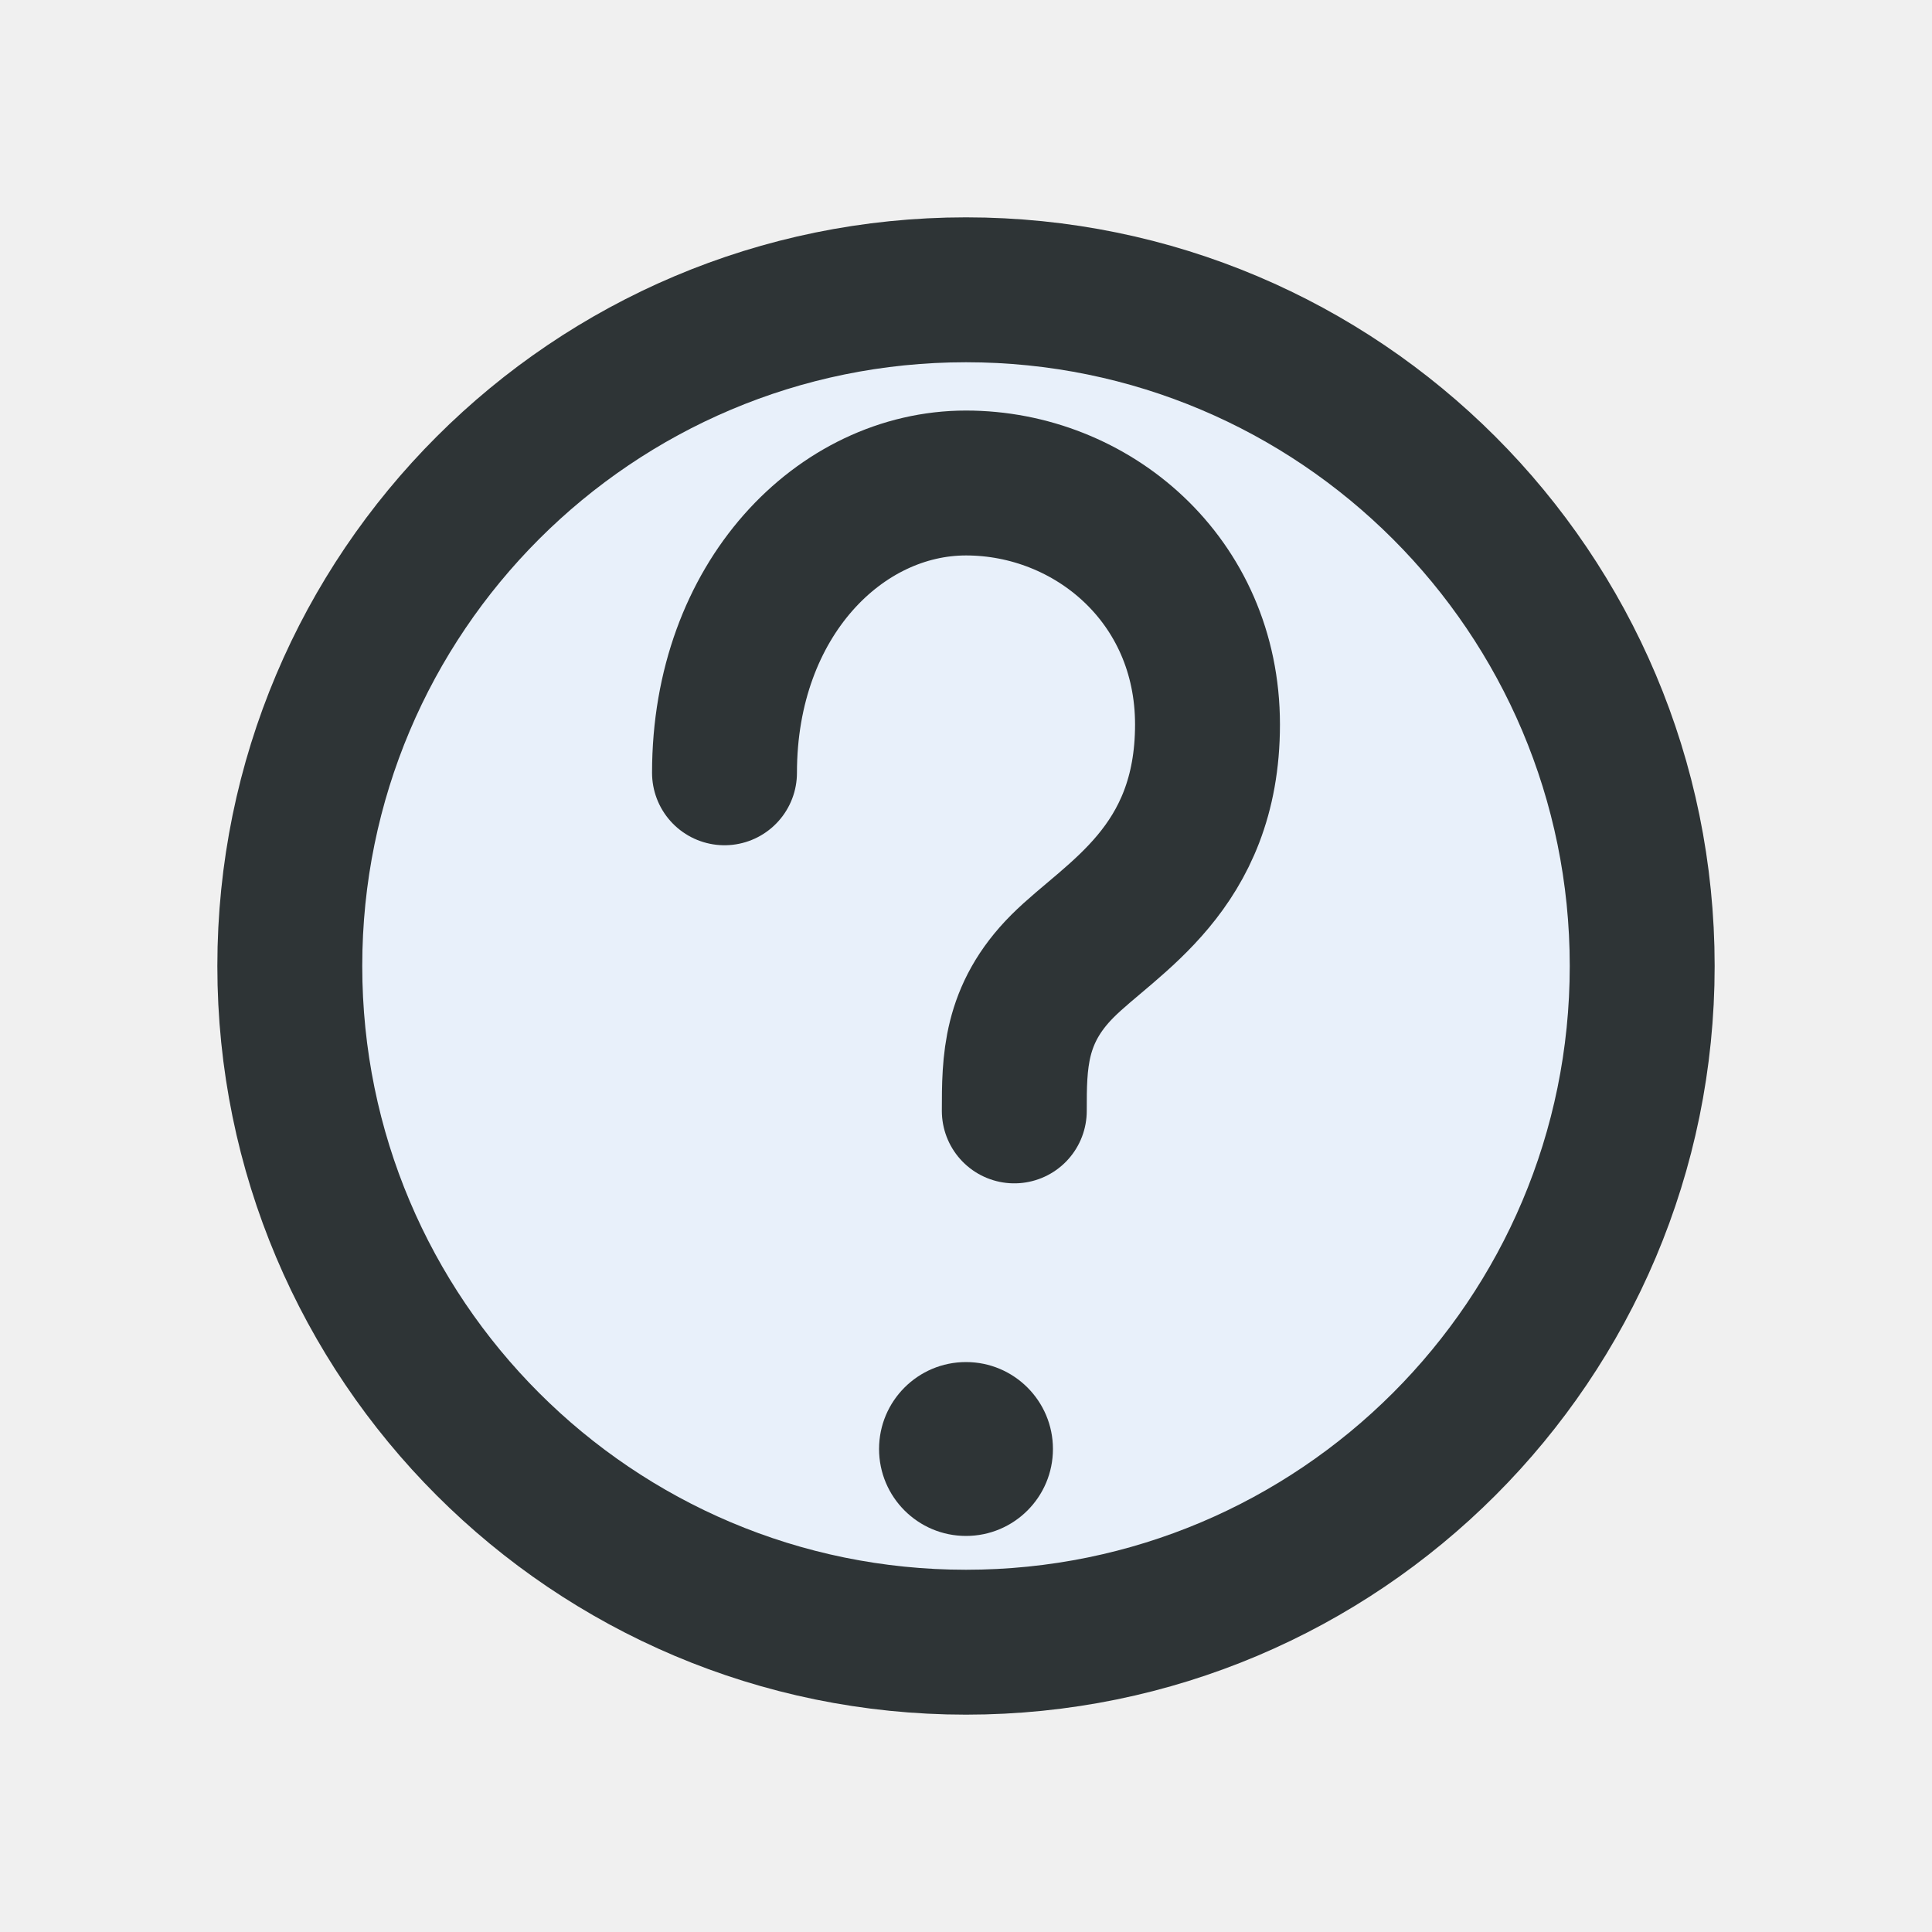
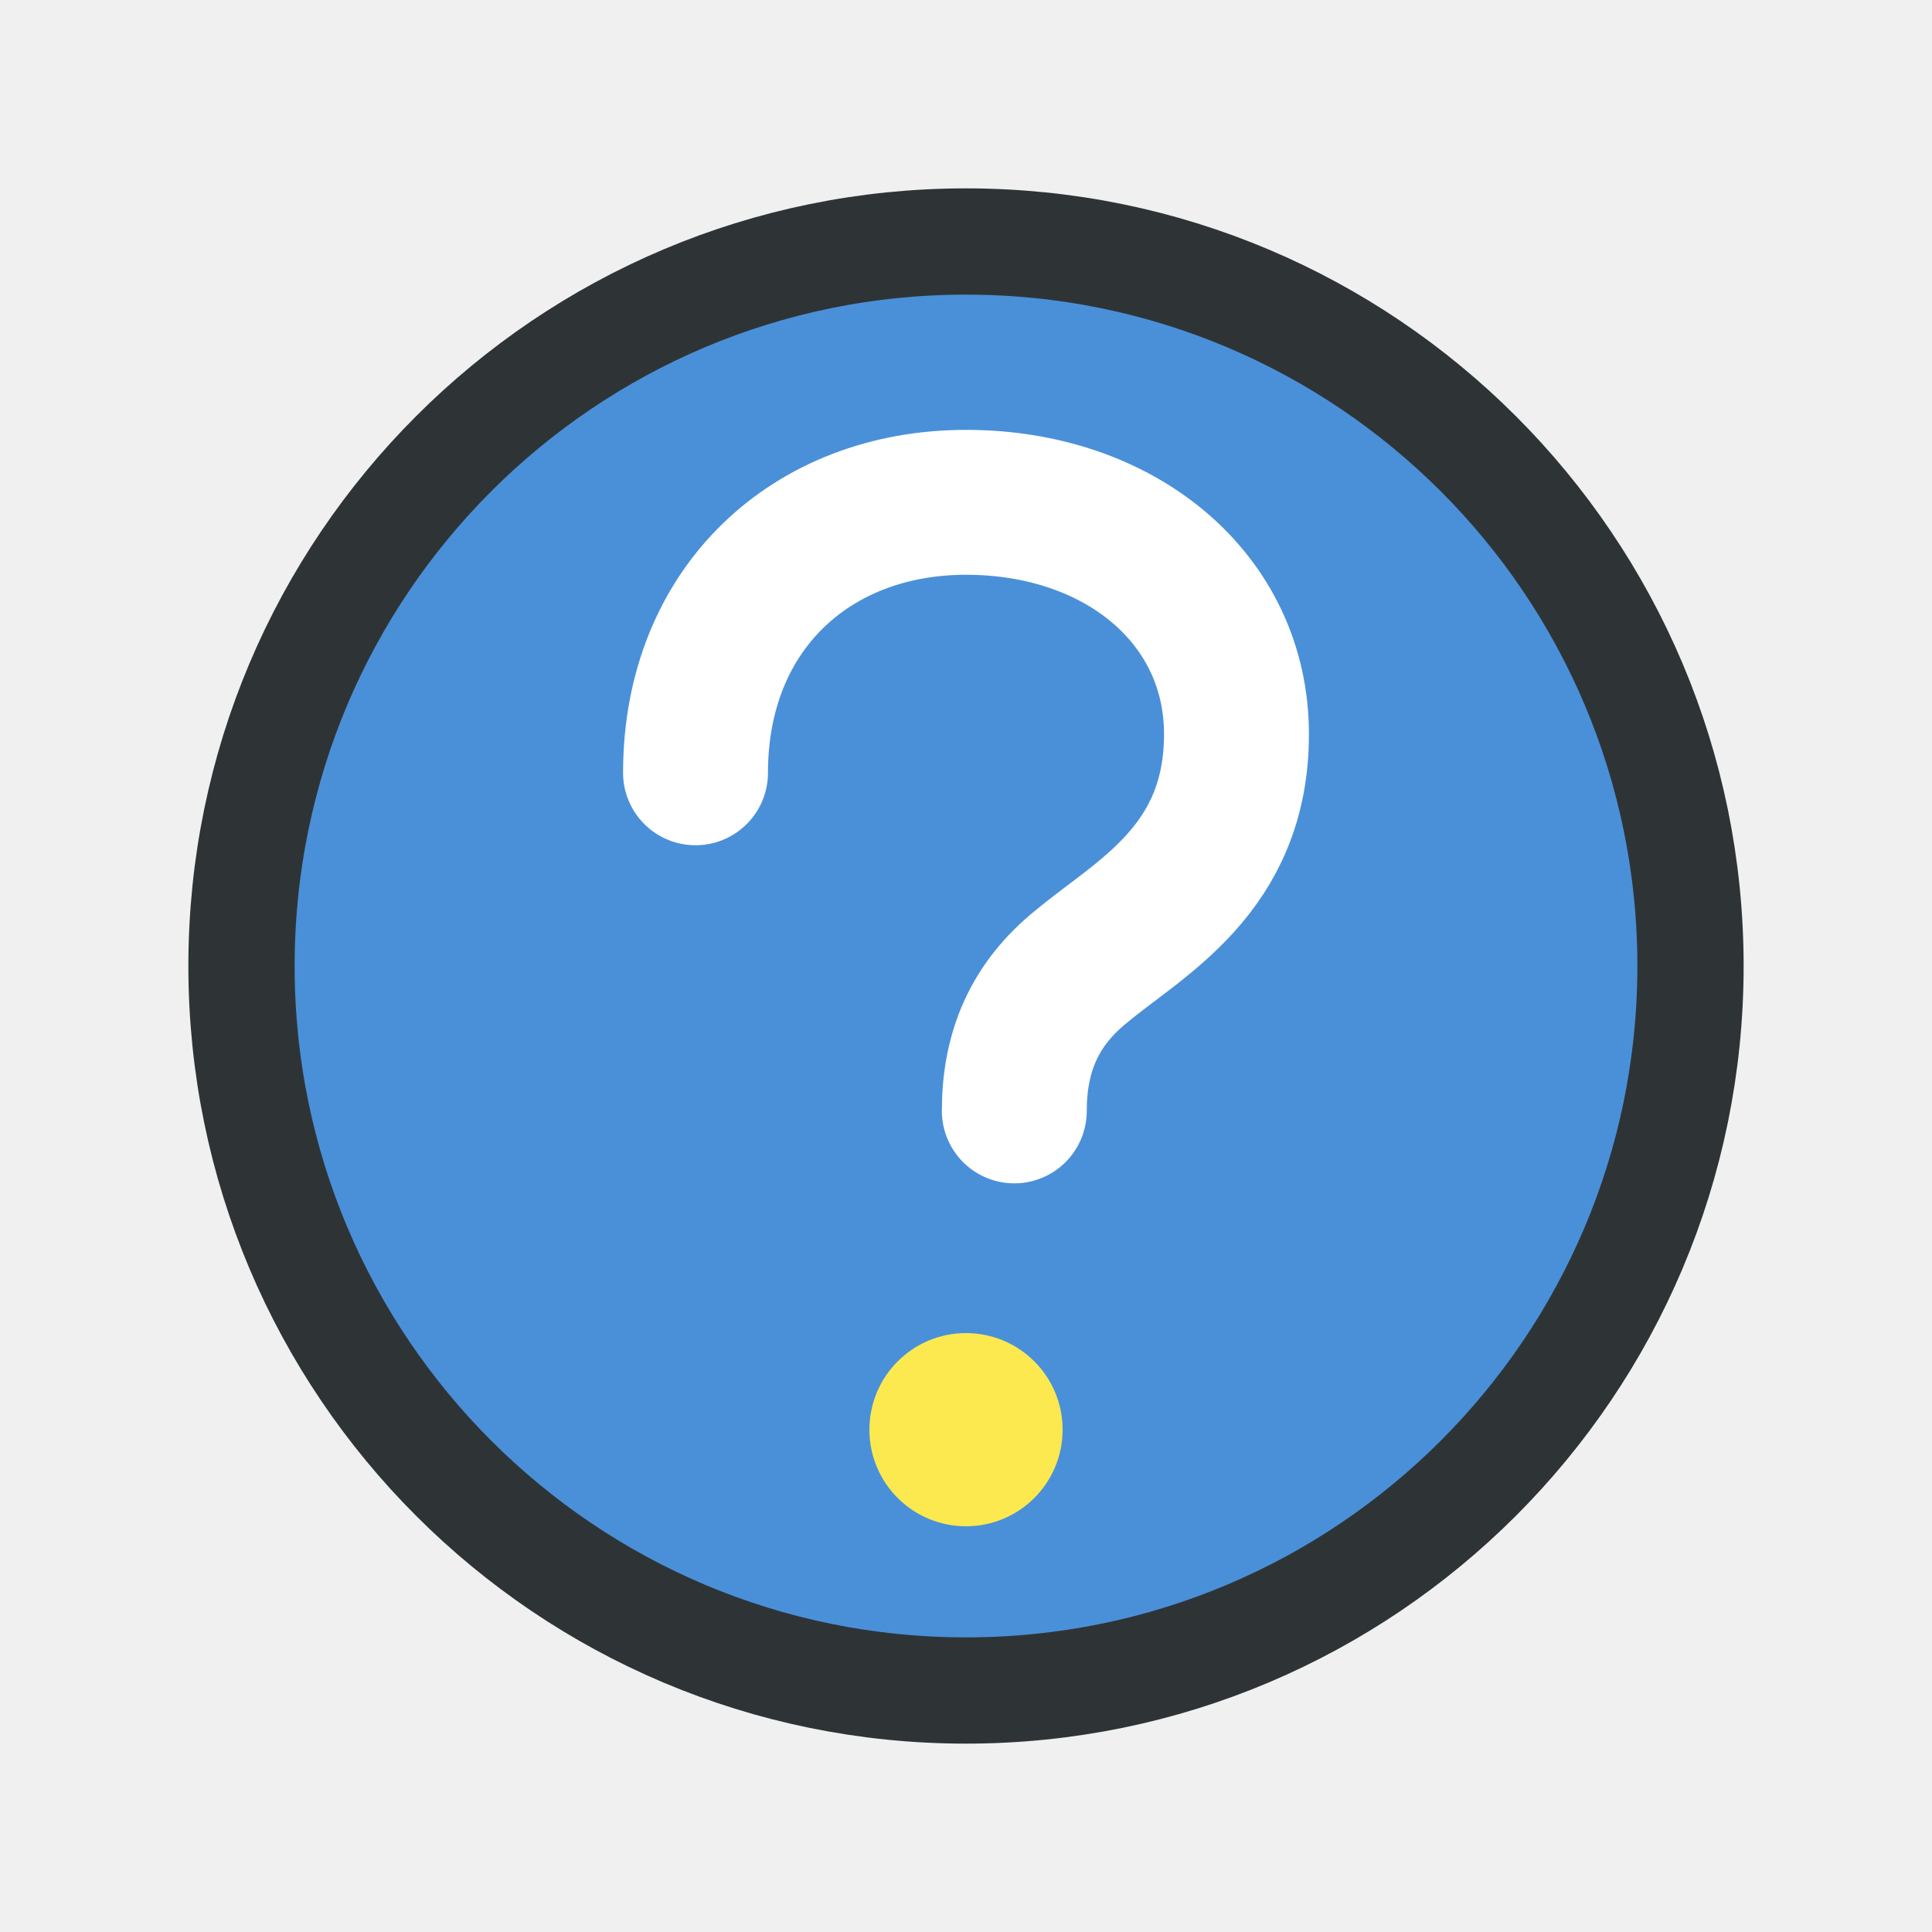
<svg xmlns="http://www.w3.org/2000/svg" width="20" height="20" viewBox="0 0 20 20">
-   <g fill="none" stroke="#2e3436" stroke-width="1.5" stroke-linecap="round" stroke-linejoin="round">
-     <circle cx="10" cy="10" r="7" fill="#e8f0fa" />
-     <path d="M7.5 8c0-1.8 1.2-3 2.5-3s2.5 1 2.5 2.5c0 1.5-1 2-1.5 2.5-.5.5-.5 1-.5 1.5" />
-     <circle cx="10" cy="15" r="0.9" fill="#2e3436" stroke="none" />
-   </g>
+   <circle cx="10" cy="10" r="7.5" fill="#4A90D9" stroke="#2e3436" stroke-width="1.1" />
+   <path d="M7.2 8c0-1.7 1.2-2.8 2.8-2.8s2.8 1 2.8 2.4c0 1.4-1 1.9-1.6 2.4-.5.4-.7.9-.7 1.5" fill="none" stroke="#FFFFFF" stroke-width="1.5" stroke-linecap="round" />
+   <circle cx="10" cy="14.8" r="1" fill="#FCE94F" stroke="none" />
</svg>
